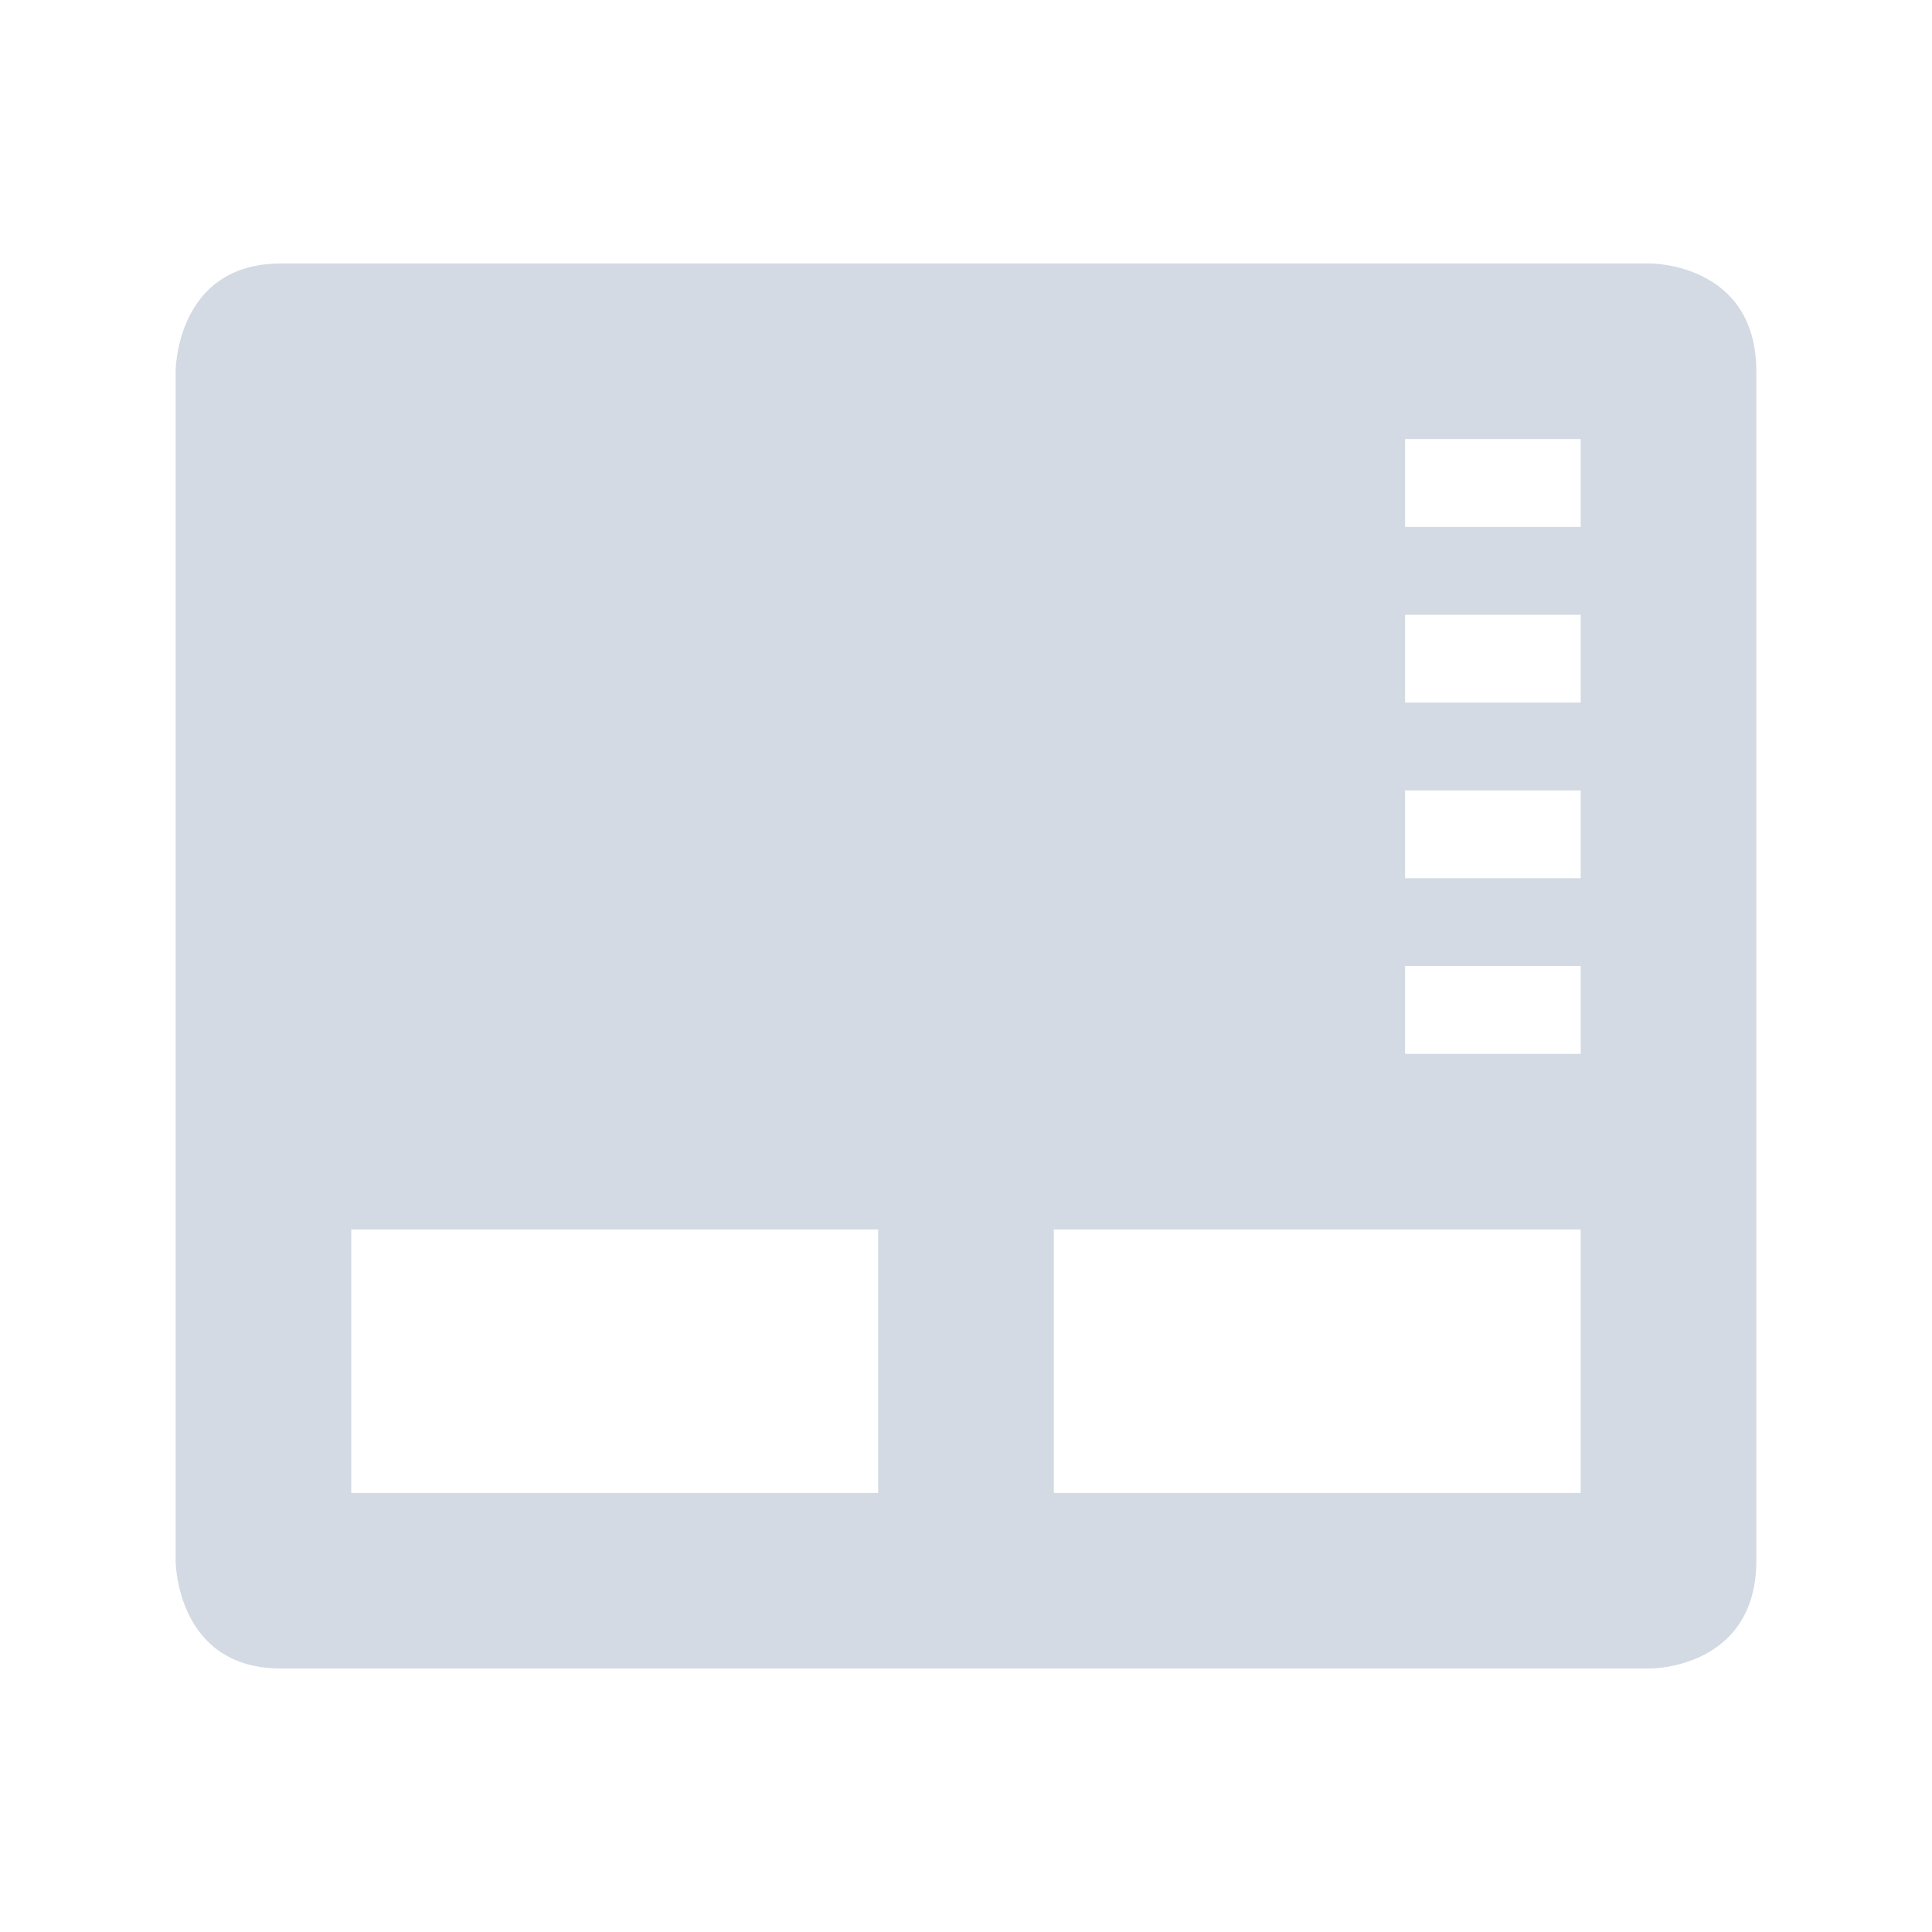
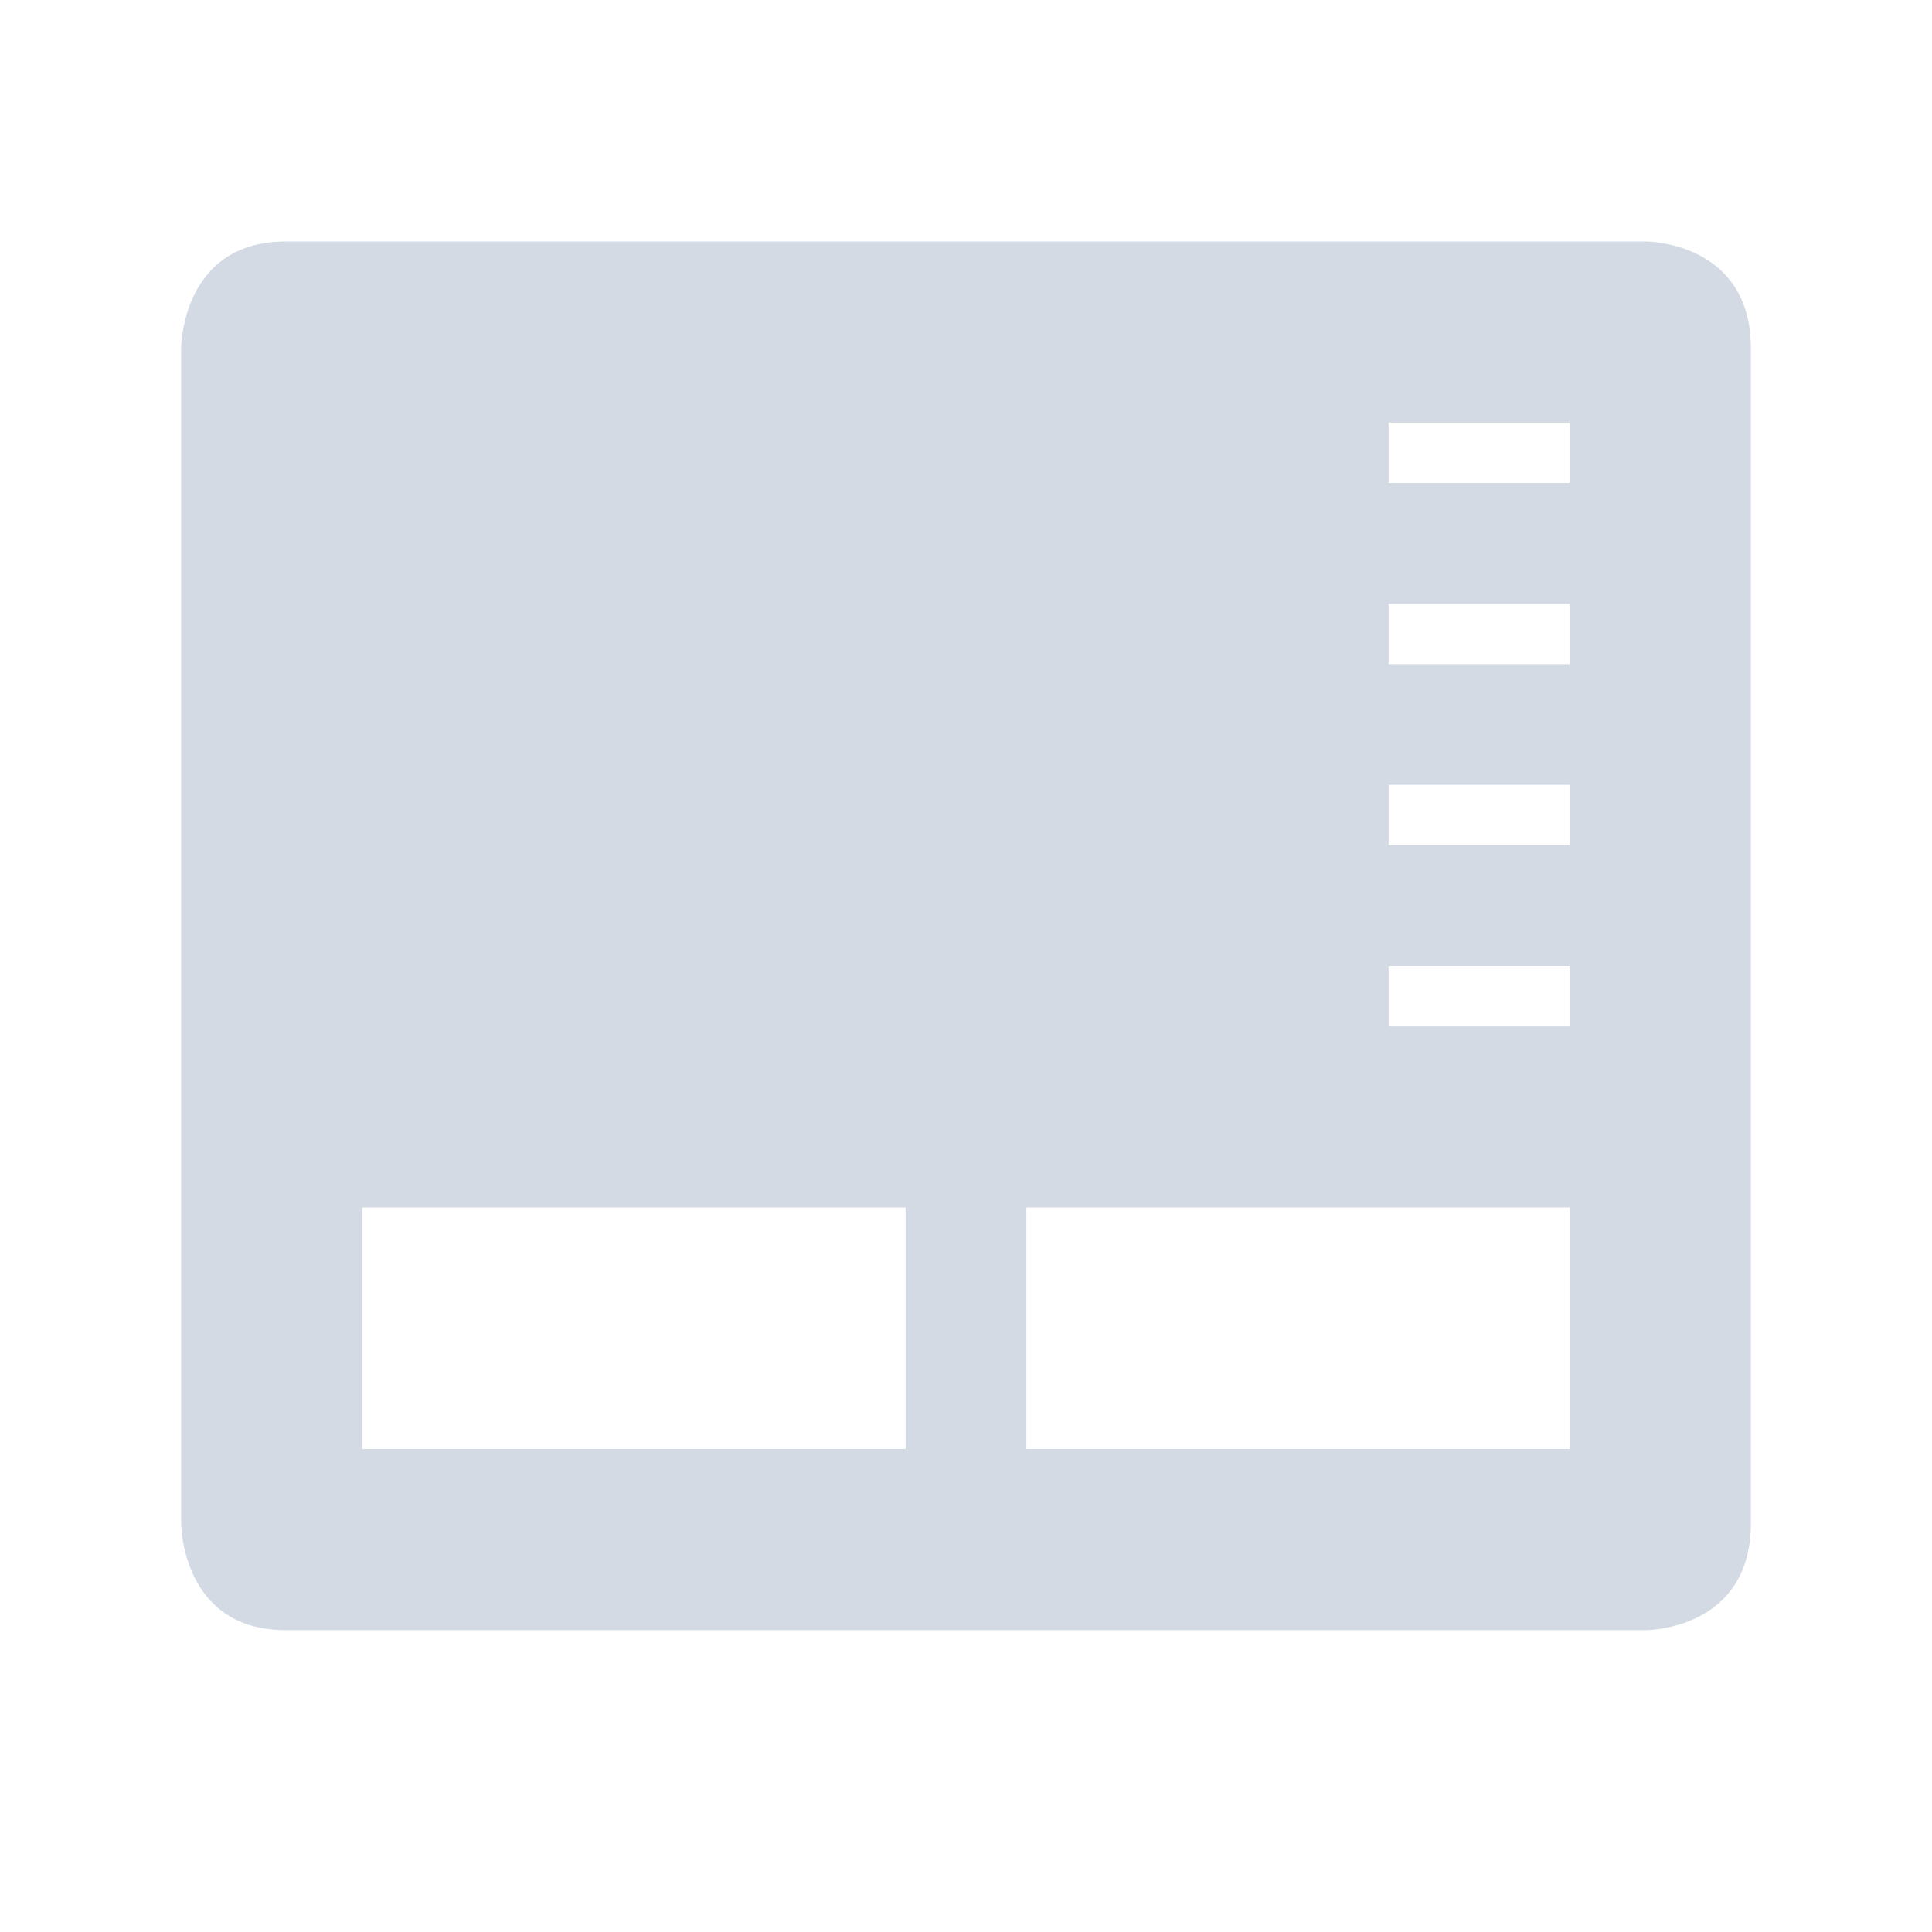
- <svg xmlns="http://www.w3.org/2000/svg" id="svg7384" width="22" height="22" version="1.1" style="enable-background:new">
-   <defs id="defs7386">
+ <svg xmlns="http://www.w3.org/2000/svg" width="32" height="32" version="1.1">
+   <defs>
    <style id="current-color-scheme" type="text/css">
-    .ColorScheme-Text { color:#d3dae3; } .ColorScheme-Highlight { color:#5294e2; } .ColorScheme-ButtonBackground { color:#d3dae3; }
+    .ColorScheme-Background {color:#2f343f; } .ColorScheme-ButtonBackground { color:#444a58; } .ColorScheme-Highlight { color:#5294e2; } .ColorScheme-Text { color:#d3dae3; } .ColorScheme-NegativeText { color:#f44336; } .ColorScheme-PositiveText { color:#4caf50; } .ColorScheme-NeutralText { color:#ff9800; }
  </style>
  </defs>
-   <g id="touchpad_enabled" transform="translate(-425.0002,165.0034)" style="display:inline;filter:url(#filter7554);enable-background:new">
-     <path id="rect4148" d="m 425,-165.003 22,0 c 0,0 0,0 0,0 l 0,22 c 0,0 0,0 0,0 l -22,0 c 0,0 0,0 0,0 l 0,-22 c 0,0 0,0 0,0 z" style="opacity:0;fill:currentColor;fill-opacity:1;fill-rule:nonzero;stroke:none;stroke-width:1;stroke-linecap:round;stroke-linejoin:round;stroke-miterlimit:4;stroke-dasharray:none;stroke-dashoffset:0;stroke-opacity:1" />
-     <path id="path5073" class="ColorScheme-Text" d="m 428.199,-162.003 c -1.2,0 -1.199,1.23 -1.199,1.23 l 0,13.539 c 0,0 -7.8e-4,1.23 1.199,1.23 l 15.602,0 c 0,0 1.199,3e-4 1.199,-1.23 l 0,-13.539 c 0,-1.231 -1.199,-1.23 -1.199,-1.23 l -15.602,0 z m 12.801,2 2,0 0,1 -2,0 0,-1 z m 0,2 2,0 0,1 -2,0 0,-1 z m 0,2 2,0 0,1 -2,0 0,-1 z m 0,2 2,0 0,1 -2,0 0,-1 z m -12,3 6,0 0,3 -6,0 0,-3 z m 8,0 6,0 0,3 -6,0 0,-3 z" style="opacity:1;fill:currentColor;fill-opacity:1;stroke:none" />
+   <g id="22-22-touchpad_enabled" transform="translate(-425.0002,143.0034)">
+     <path style="opacity:0.001" d="m 425,-165.003 h 22 c 0,0 0,0 0,0 v 22 c 0,0 0,0 0,0 h -22 c 0,0 0,0 0,0 v -22 c 0,0 0,0 0,0 z" />
+     <path style="fill:currentColor" class="ColorScheme-Text" d="m 428.199,-162.003 c -1.2,0 -1.199,1.23 -1.199,1.23 v 13.539 c 0,0 -7.8e-4,1.23 1.199,1.23 h 15.602 c 0,0 1.199,3e-4 1.199,-1.23 v -13.539 c 0,-1.231 -1.199,-1.23 -1.199,-1.23 z m 12.801,2 h 2 v 1 h -2 z m 0,2 h 2 v 1 h -2 z m 0,2 h 2 v 1 h -2 z m 0,2 h 2 v 1 h -2 z m -12,3 h 6 v 3 h -6 z m 8,0 h 6 v 3 h -6 z" />
  </g>
-   <g id="touchpad_disabled" transform="translate(-425.0002,165.0034)" style="display:inline;filter:url(#filter7554);enable-background:new">
-     <path id="path4172" d="m 447,-165.003 22,0 c 0,0 0,0 0,0 l 0,22 c 0,0 0,0 0,0 l -22,0 c 0,0 0,0 0,0 l 0,-22 c 0,0 0,0 0,0 z" style="opacity:0;fill:currentColor;fill-opacity:1;fill-rule:nonzero;stroke:none;stroke-width:1;stroke-linecap:round;stroke-linejoin:round;stroke-miterlimit:4;stroke-dasharray:none;stroke-dashoffset:0;stroke-opacity:1" />
-     <path id="222" class="ColorScheme-Text" d="m 450.199,-162.003 c -1.2,0 -1.199,1.23 -1.199,1.23 l 0,13.539 c 0,0 -7.8e-4,1.23 1.199,1.23 l 15.602,0 c 0,0 1.199,3e-4 1.199,-1.23 l 0,-13.539 c 0,-1.231 -1.199,-1.23 -1.199,-1.23 l -15.602,0 z m 12.801,2 2,0 0,1 -2,0 0,-1 z m 0,2 2,0 0,1 -2,0 0,-1 z m 0,2 2,0 0,1 -2,0 0,-1 z m 0,2 2,0 0,1 -2,0 0,-1 z m -12,3 6,0 0,3 -6,0 0,-3 z m 8,0 6,0 0,3 -6,0 0,-3 z" style="opacity:0.3;fill:currentColor;fill-opacity:1;stroke:none" />
+   <g id="22-22-touchpad_disabled" transform="translate(-415.0002,143.0034)">
+     <path style="opacity:0.001" d="m 447,-165.003 h 22 c 0,0 0,0 0,0 v 22 c 0,0 0,0 0,0 h -22 c 0,0 0,0 0,0 v -22 c 0,0 0,0 0,0 z" />
+     <path style="opacity:0.35;fill:currentColor" class="ColorScheme-Text" d="m 450.199,-162.003 c -1.2,0 -1.199,1.23 -1.199,1.23 v 13.539 c 0,0 -7.8e-4,1.23 1.199,1.23 h 15.602 c 0,0 1.199,3e-4 1.199,-1.23 v -13.539 c 0,-1.231 -1.199,-1.23 -1.199,-1.23 z m 12.801,2 h 2 v 1 h -2 z m 0,2 h 2 v 1 h -2 z m 0,2 h 2 v 1 h -2 z m 0,2 h 2 v 1 h -2 z m -12,3 h 6 v 3 h -6 z m 8,0 h 6 v 3 h -6 z" />
+   </g>
+   <g id="touchpad_enabled" transform="translate(1.29545e-6,4.38644e-6)">
+     <path style="opacity:0.001" d="M -1.5909e-6,-4.77288e-6 H 32 c 0,0 0,0 0,0 V 32 c 0,0 0,0 0,0 H -1.5909e-6 c 0,0 0,0 0,0 V -4.77288e-6 c 0,0 0,0 0,0 z" />
+     <path style="fill:currentColor" class="ColorScheme-Text" d="M 4.732,4 C 2.999,4 3,5.77 3,5.77 V 25.23 C 3,25.23 2.999,27 4.732,27 H 27.268 C 27.268,27 29,27 29,25.23 V 5.77 C 29,4 27.268,4 27.268,4 Z M 23,7 h 3 v 1 h -3 z m 0,3 h 3 v 1 h -3 z m 0,3 h 3 v 1 h -3 z m 0,3 h 3 v 1 H 23 Z M 6,20 h 9 v 4 H 6 Z m 11,0 h 9 v 4 h -9 z" />
+   </g>
+   <g id="touchpad_disabled" transform="translate(32,4.38644e-6)">
+     <path style="opacity:0.001" d="M -1.5909e-6,-4.77288e-6 H 32 c 0,0 0,0 0,0 V 32 c 0,0 0,0 0,0 H -1.5909e-6 c 0,0 0,0 0,0 V -4.77288e-6 c 0,0 0,0 0,0 z" />
+     <path style="opacity:0.35;fill:currentColor" class="ColorScheme-Text" d="M 4.732,4 C 2.999,4 3,5.77 3,5.77 V 25.23 C 3,25.23 2.999,27 4.732,27 H 27.268 C 27.268,27 29,27 29,25.23 V 5.77 C 29,4 27.268,4 27.268,4 Z M 23,7 h 3 v 1 h -3 z m 0,3 h 3 v 1 h -3 z m 0,3 h 3 v 1 h -3 z m 0,3 h 3 v 1 H 23 Z M 6,20 h 9 v 4 H 6 Z m 11,0 h 9 v 4 h -9 z" />
  </g>
</svg>
